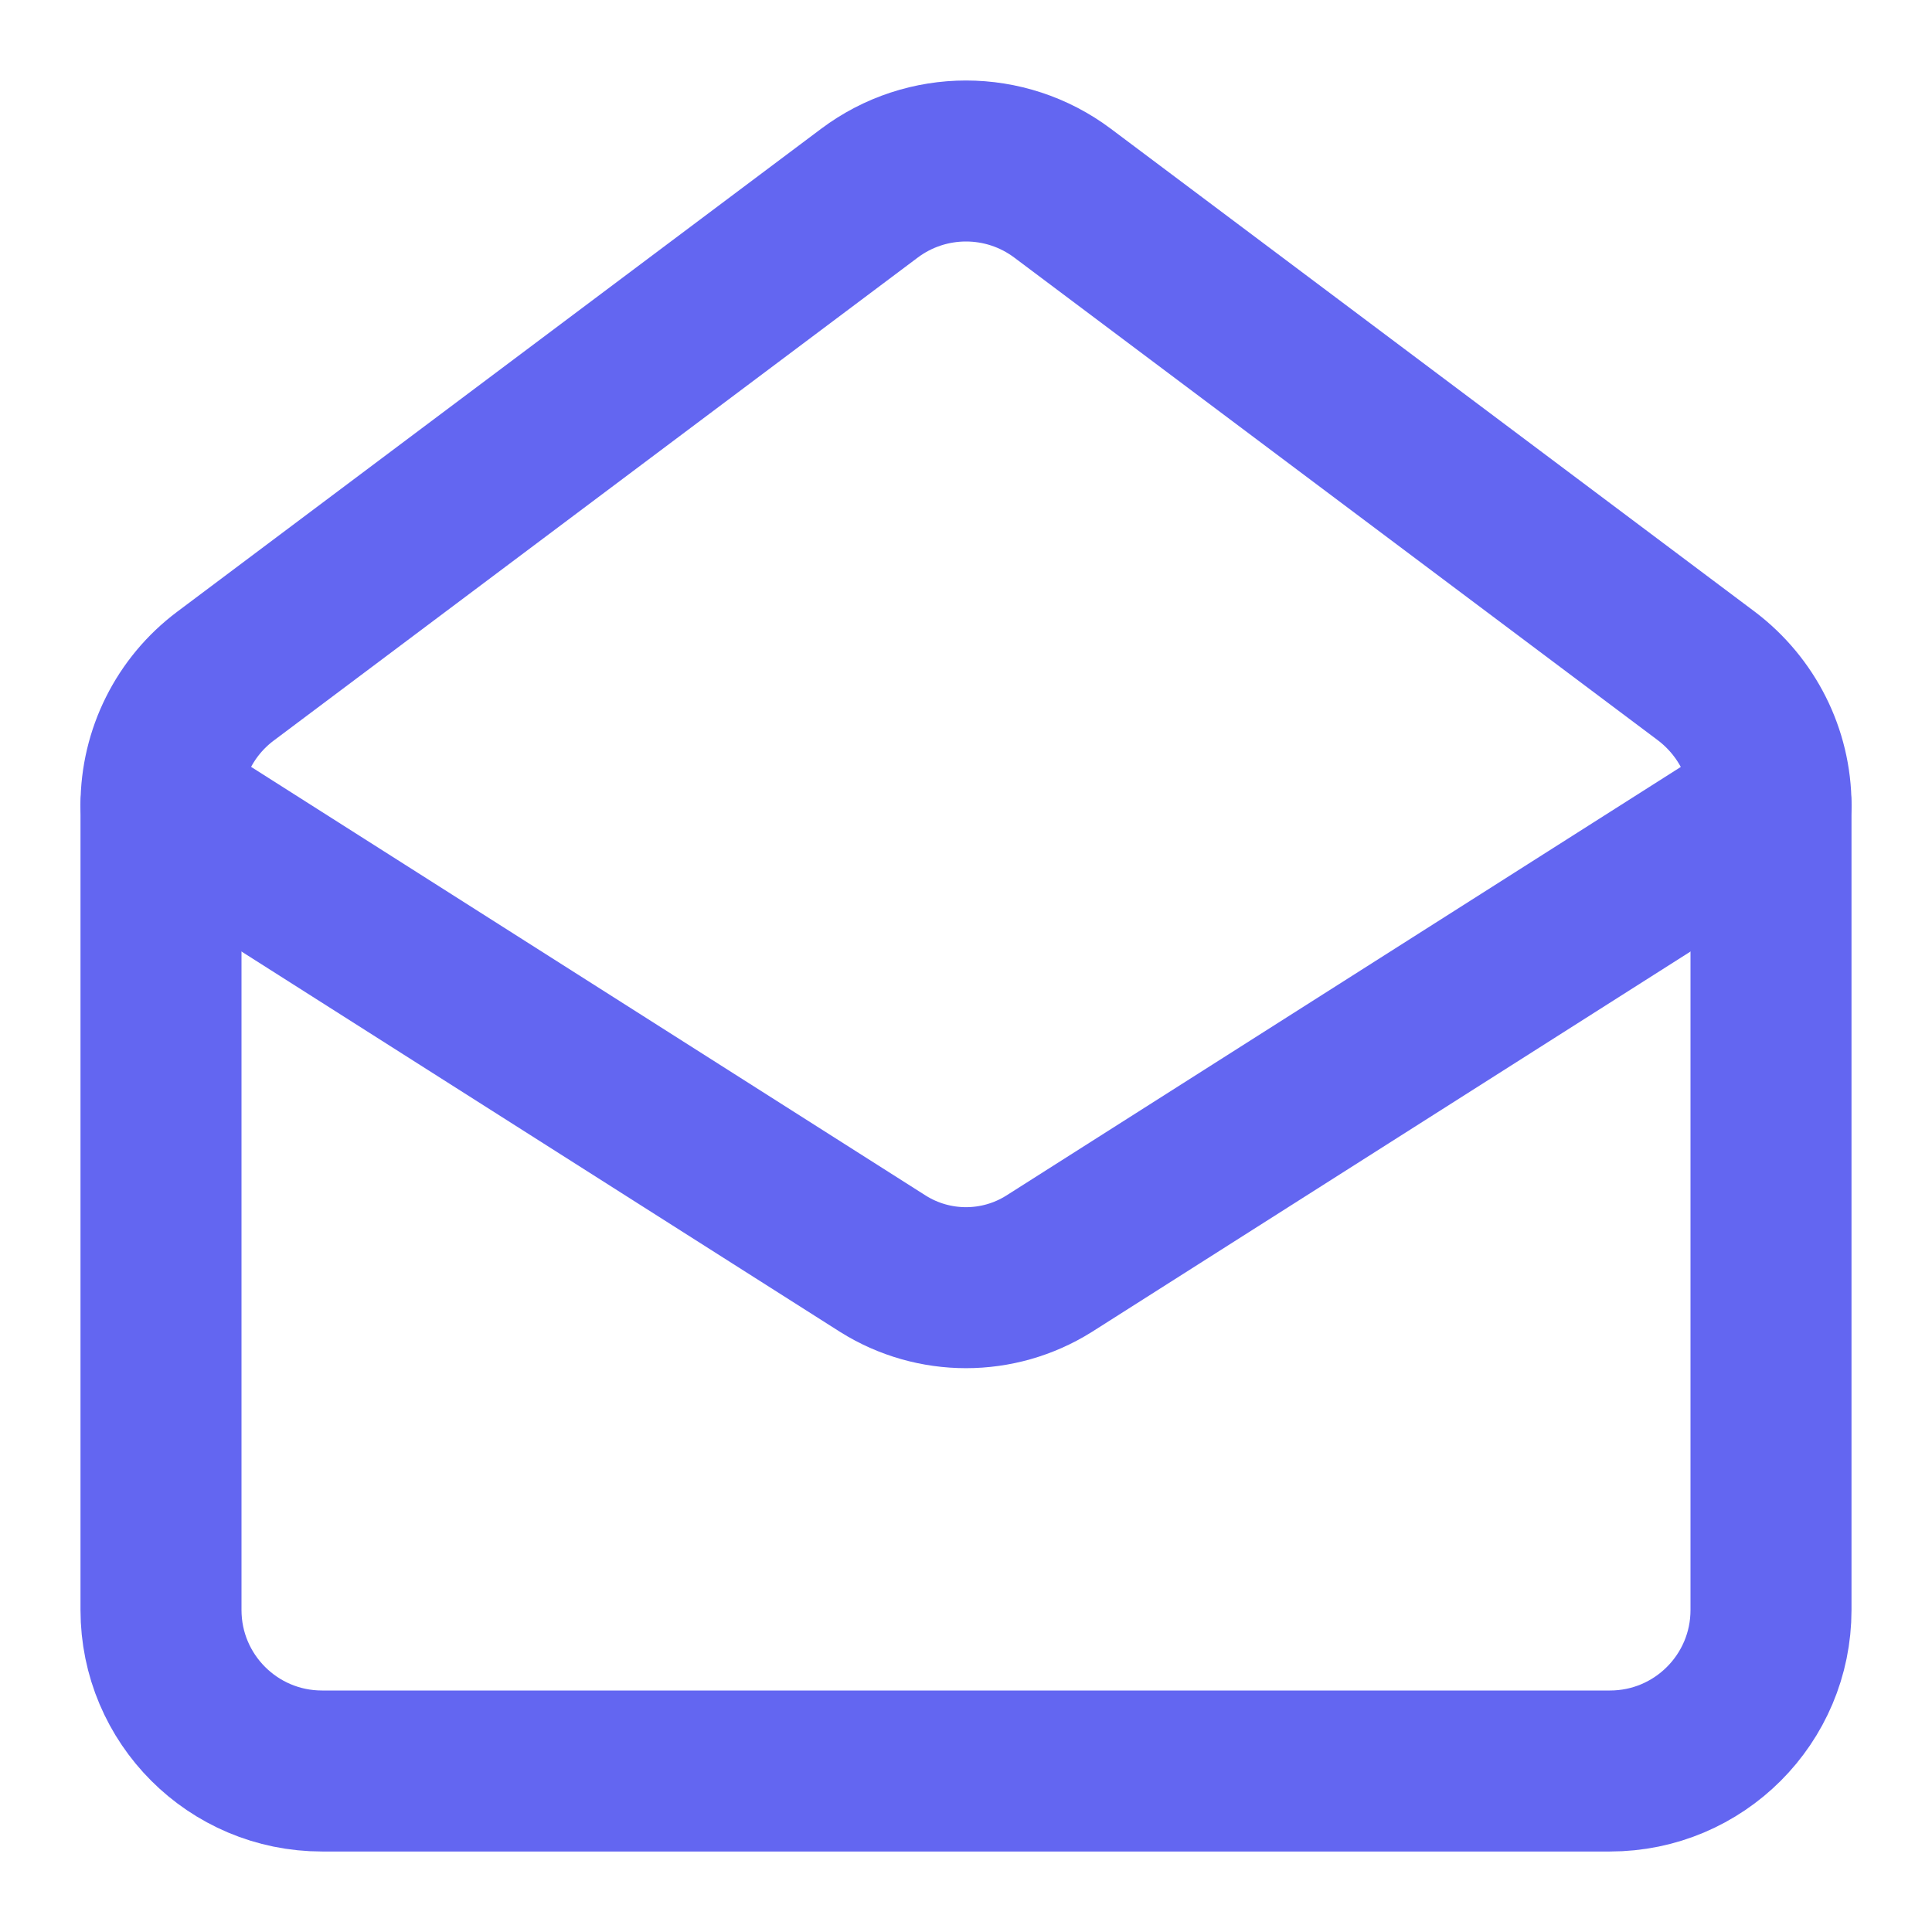
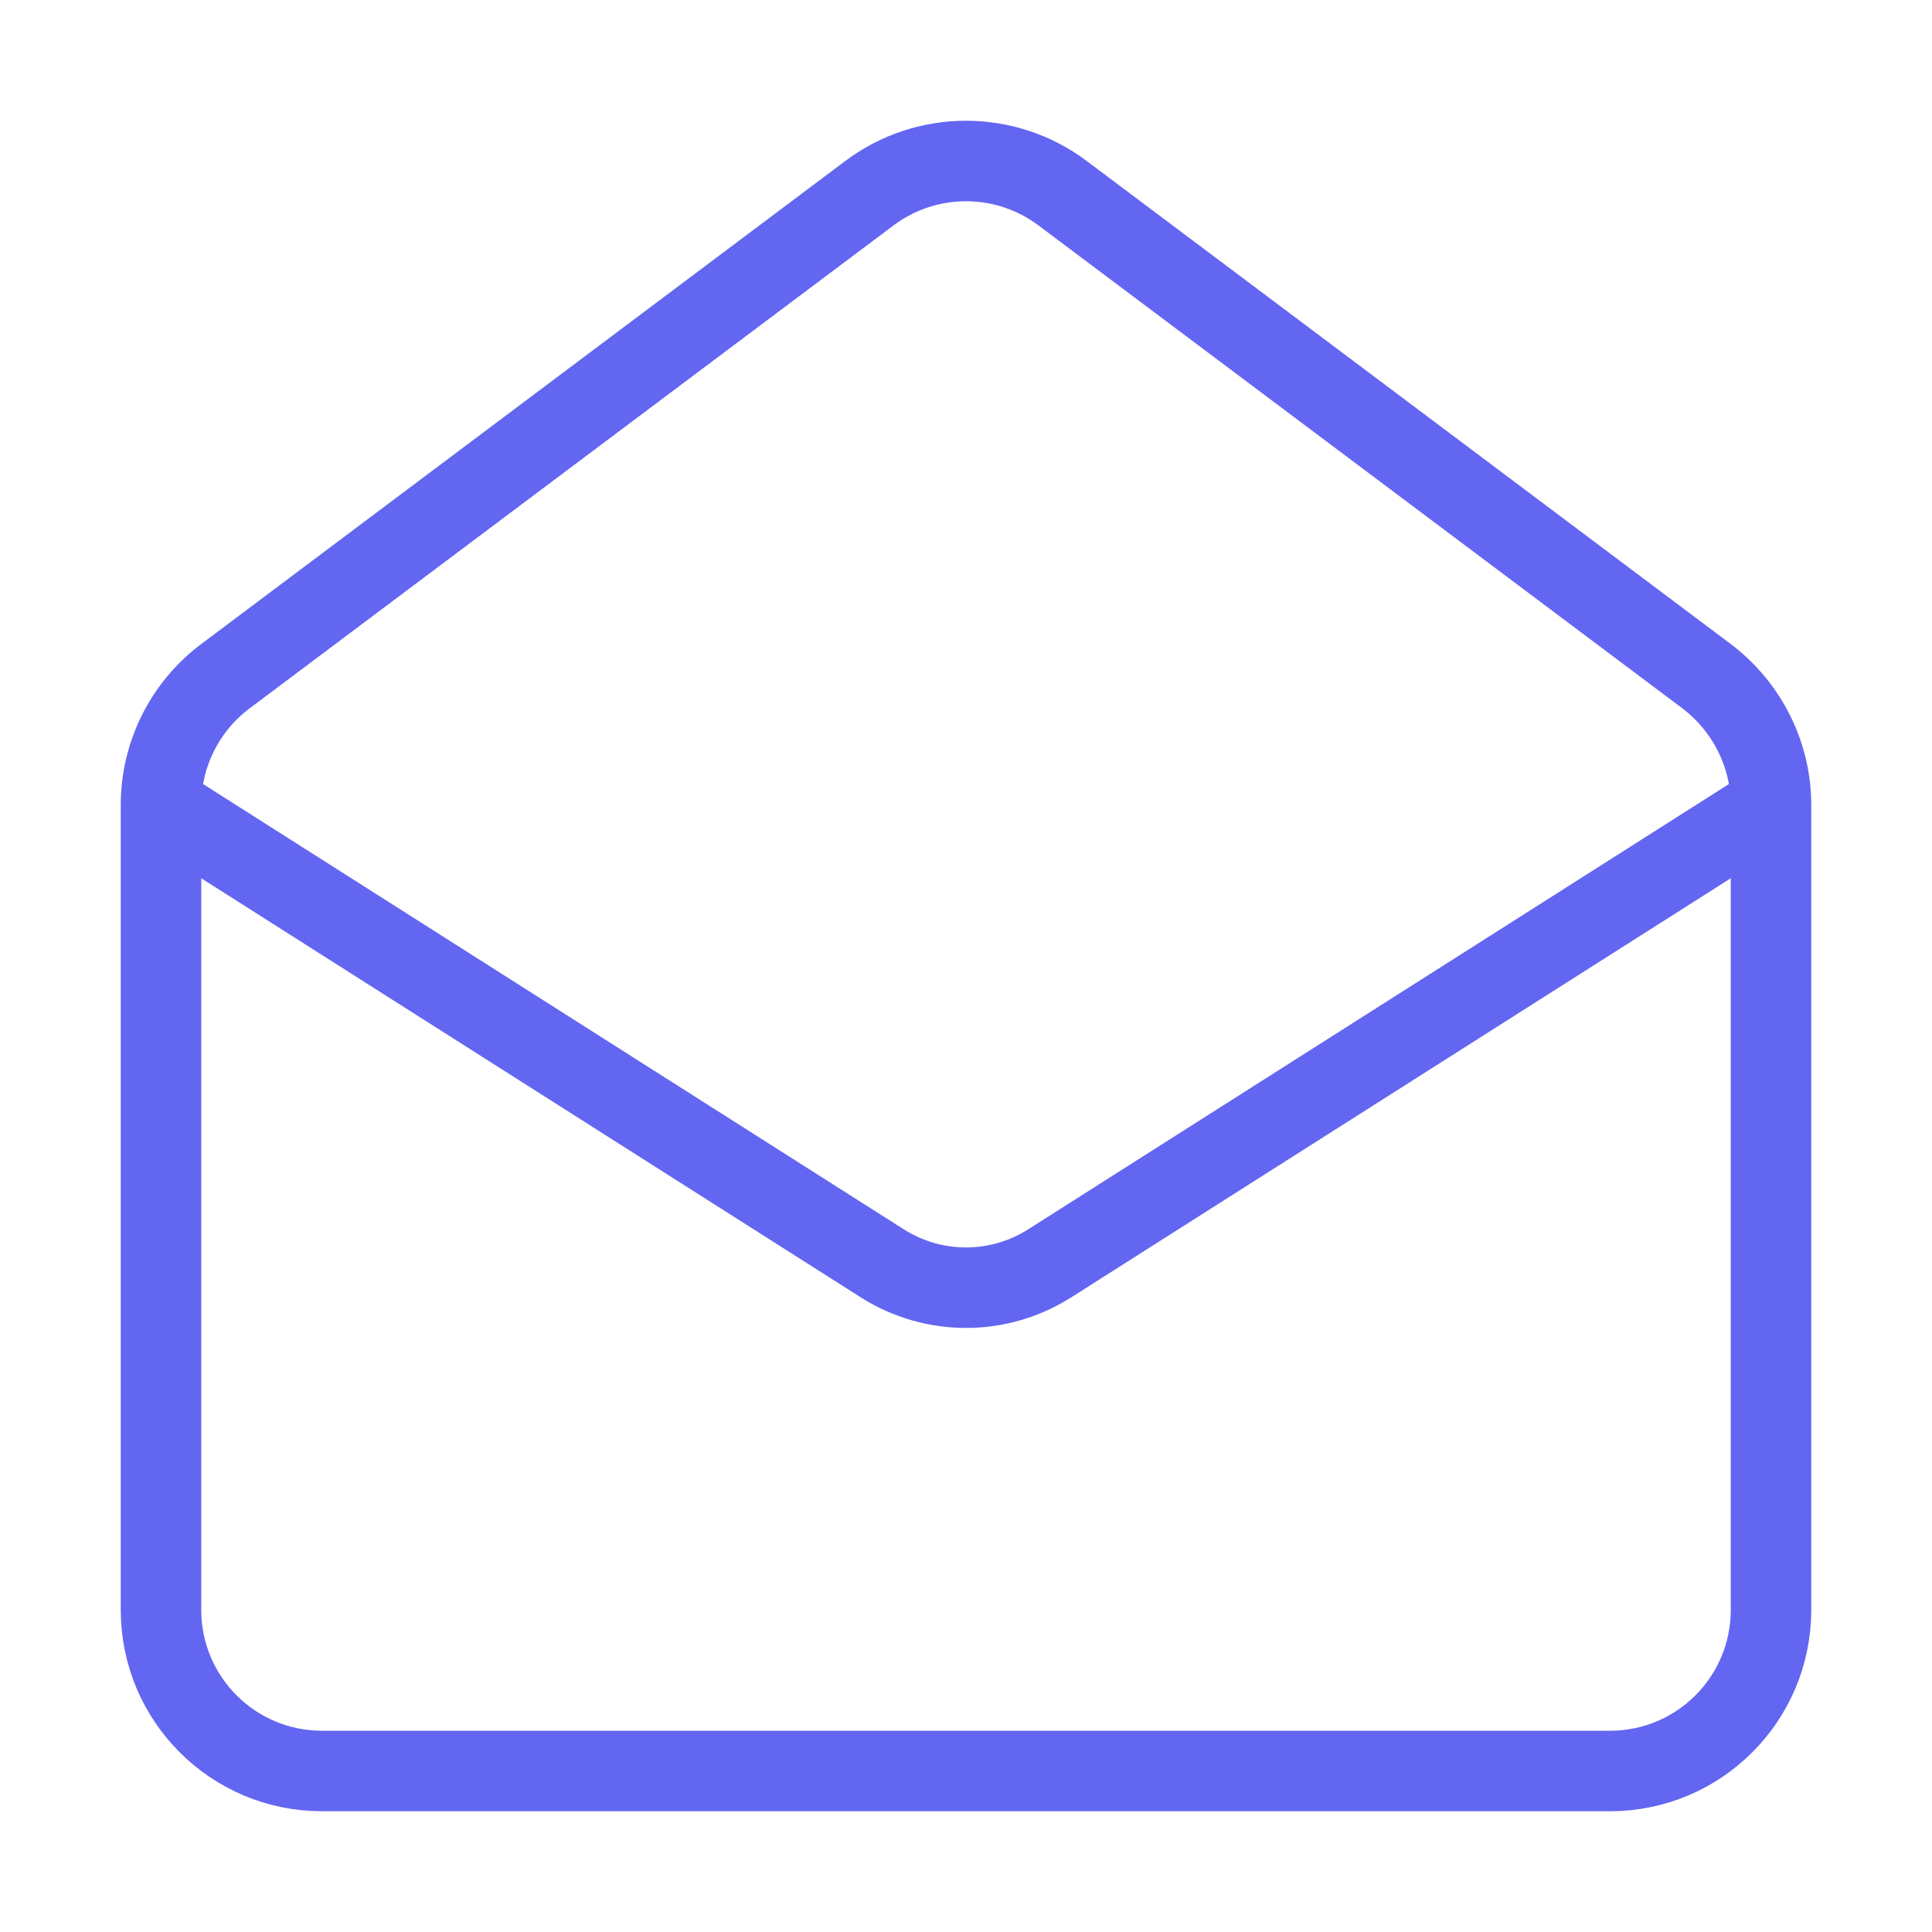
- <svg xmlns="http://www.w3.org/2000/svg" width="24" height="24" viewBox="0 0 24 24" fill="none" stroke="rgb(99 102 241)" stroke-width="2" stroke-linecap="round" stroke-linejoin="round">
+ <svg xmlns="http://www.w3.org/2000/svg" width="24" height="24" viewBox="0 0 24 24" fill="none" stroke="rgb(99 102 241)" strokeWidth="2" strokeLinecap="round" strokeLinejoin="round">
  <path d="M21.2 8.4c.5.38.8.97.8 1.6v10a2 2 0 0 1-2 2H4a2 2 0 0 1-2-2V10a2 2 0 0 1 .8-1.6l8-6a2 2 0 0 1 2.4 0l8 6Z" />
  <path d="m22 10-8.97 5.7a1.94 1.94 0 0 1-2.06 0L2 10" />
</svg>
